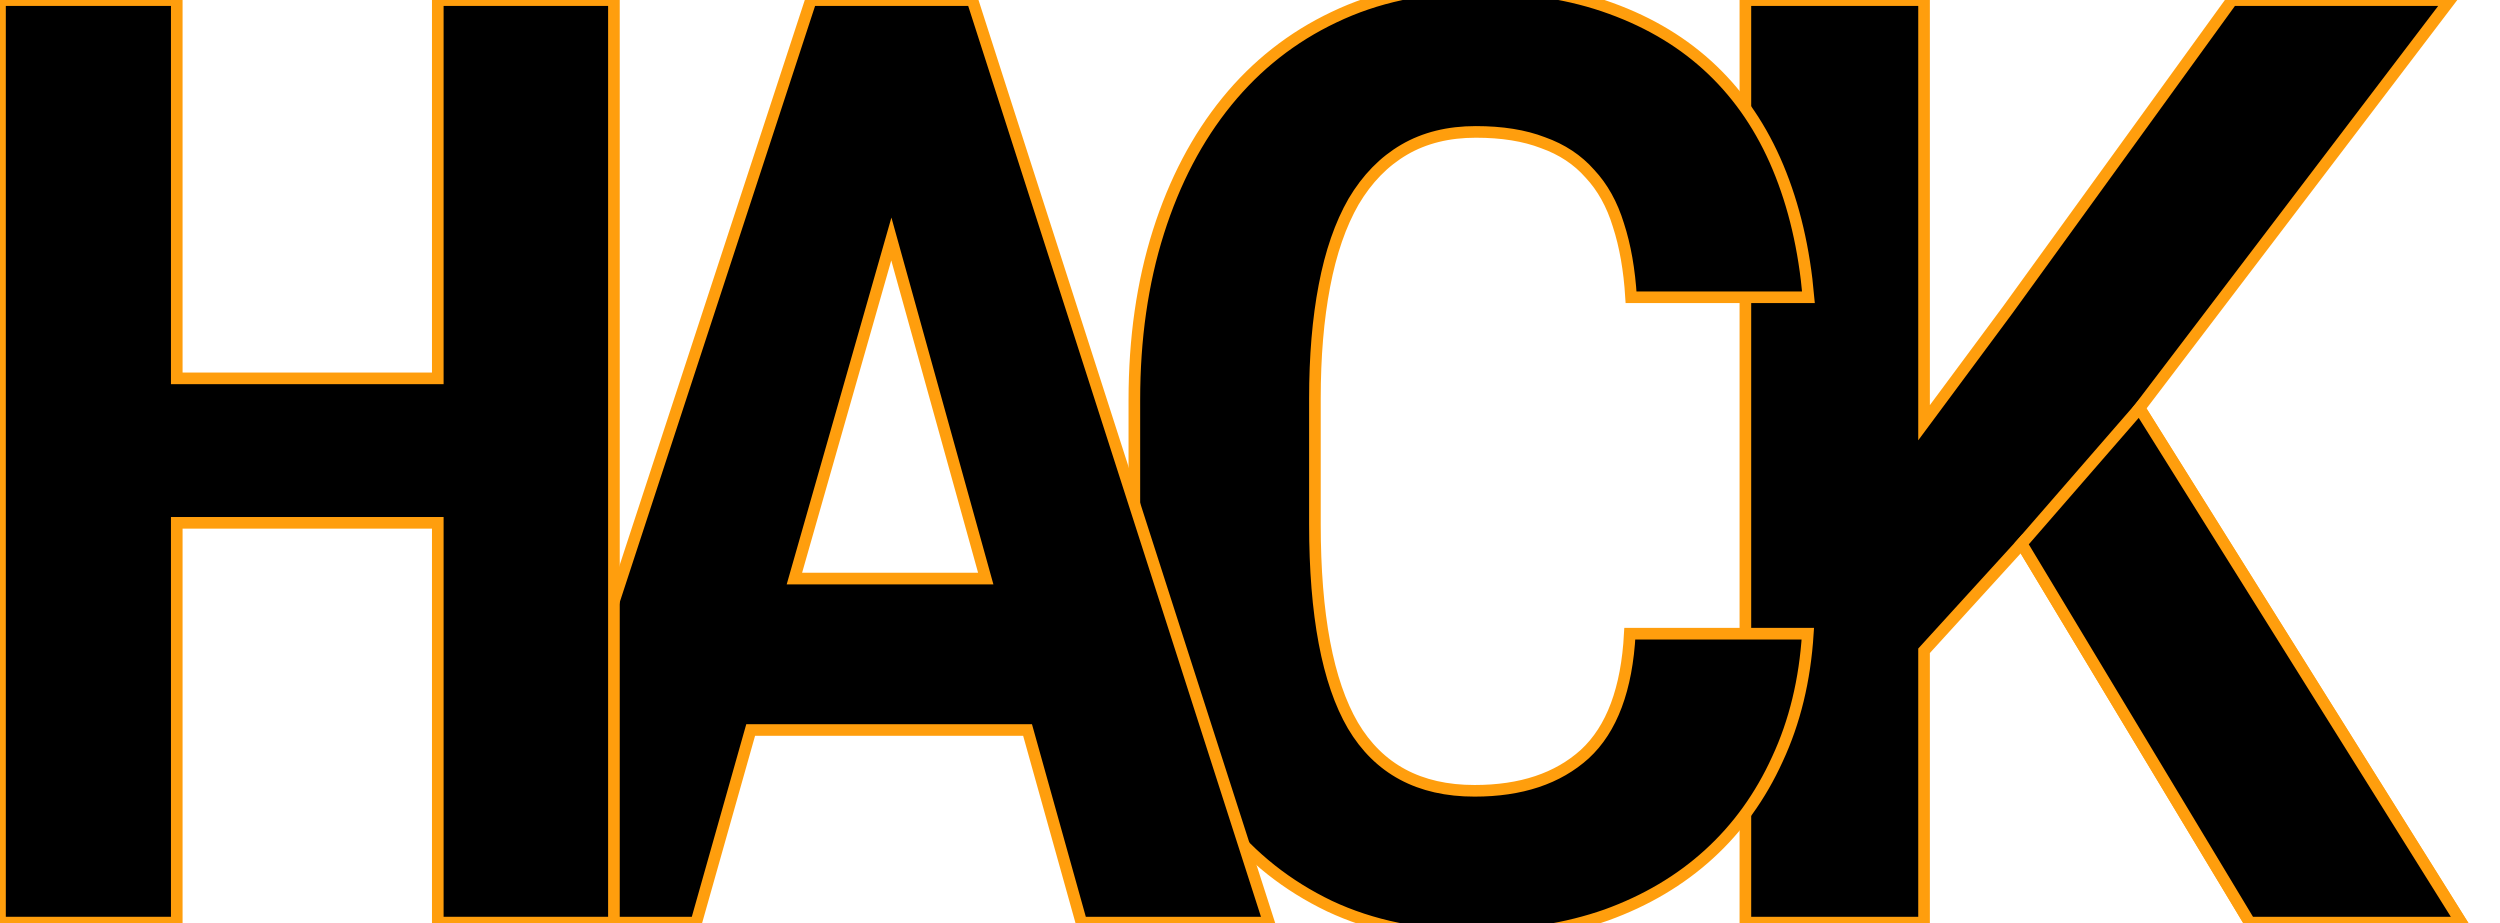
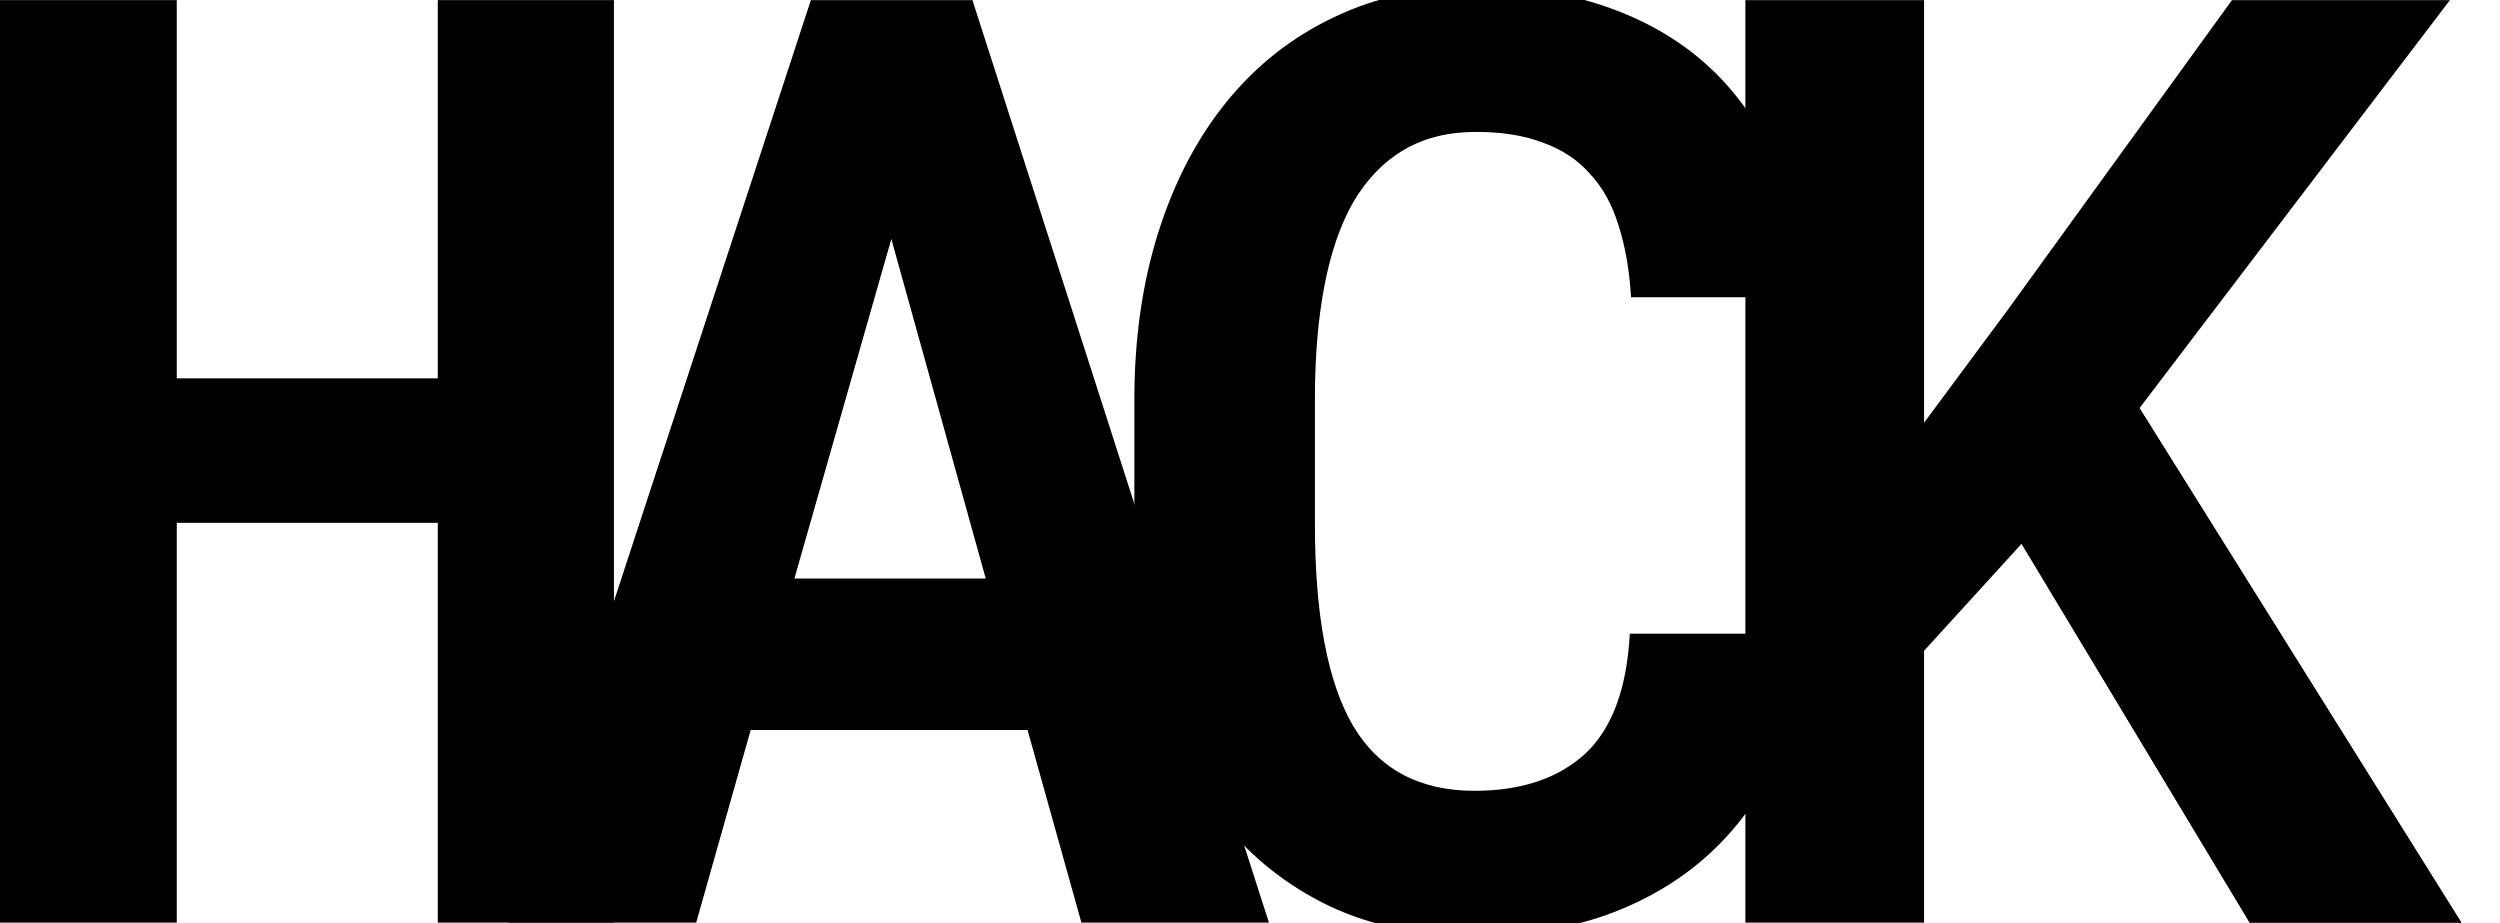
<svg viewBox="0 0 215.059 79.375">
-   <g stroke="#ff9e0d">
-     <path d="M173.907 46.773l-8.393 9.21v23.382h-15.37V.01h15.37v36.353l7.194-9.701L192.002.01h18.748l-26.705 35.1 27.686 44.255h-18.203z" />
-     <path d="M173.907 46.773l10.138-11.663 27.686 44.255h-18.203z" />
-     <path d="M155.516 54.512q-.381 5.995-2.616 10.791-2.18 4.796-5.886 8.175-3.706 3.38-8.83 5.233-5.123 1.798-11.336 1.798-7.03 0-12.48-2.562-5.45-2.616-9.157-7.248-3.706-4.687-5.668-11.227-1.962-6.54-1.962-14.389V34.401q0-7.903 2.07-14.443 2.072-6.54 5.887-11.227 3.815-4.687 9.211-7.249 5.45-2.616 12.208-2.616 6.54 0 11.61 1.853 5.122 1.853 8.72 5.287 3.596 3.433 5.667 8.393 2.072 4.96 2.617 11.173h-15.26q-.219-3.543-1.09-6.214-.818-2.67-2.453-4.414-1.581-1.799-4.034-2.67-2.398-.927-5.777-.927-3.542 0-6.158 1.526-2.616 1.526-4.36 4.469-1.69 2.943-2.508 7.249-.817 4.25-.817 9.7v10.792q0 11.718 3.27 17.332 3.325 5.613 10.464 5.613 5.995 0 9.484-3.16 3.488-3.216 3.87-10.356z" />
-     <path d="M88.394 62.796H64.576L59.89 79.365H43.757L69.754.01h13.898l25.507 79.355H93.026zM68.337 49.77h16.46l-8.121-29.212z" />
-     <path d="M52.812 79.365H37.66v-34.39H15.206v34.39H0V.01h15.206v32.538H37.66V.01h15.152z" />
-   </g>
+   <path d="M173.907 46.773l-8.393 9.21v23.382h-15.37V.01h15.37v36.353l7.194-9.701L192.002.01h18.748l-26.705 35.1 27.686 44.255h-18.203z" />
+   <path d="M173.907 46.773l10.138-11.663 27.686 44.255h-18.203z" />
+   <path d="M155.516 54.512q-.381 5.995-2.616 10.791-2.18 4.796-5.886 8.175-3.706 3.38-8.83 5.233-5.123 1.798-11.336 1.798-7.03 0-12.48-2.562-5.45-2.616-9.157-7.248-3.706-4.687-5.668-11.227-1.962-6.54-1.962-14.389V34.401q0-7.903 2.07-14.443 2.072-6.54 5.887-11.227 3.815-4.687 9.211-7.249 5.45-2.616 12.208-2.616 6.54 0 11.61 1.853 5.122 1.853 8.72 5.287 3.596 3.433 5.667 8.393 2.072 4.96 2.617 11.173h-15.26q-.219-3.543-1.09-6.214-.818-2.67-2.453-4.414-1.581-1.799-4.034-2.67-2.398-.927-5.777-.927-3.542 0-6.158 1.526-2.616 1.526-4.36 4.469-1.69 2.943-2.508 7.249-.817 4.25-.817 9.7v10.792q0 11.718 3.27 17.332 3.325 5.613 10.464 5.613 5.995 0 9.484-3.16 3.488-3.216 3.87-10.356z" />
+   <path d="M88.394 62.796H64.576L59.89 79.365H43.757L69.754.01h13.898l25.507 79.355H93.026zM68.337 49.77h16.46l-8.121-29.212z" />
+   <path d="M52.812 79.365H37.66v-34.39H15.206v34.39H0V.01h15.206v32.538H37.66V.01h15.152z" />
</svg>
